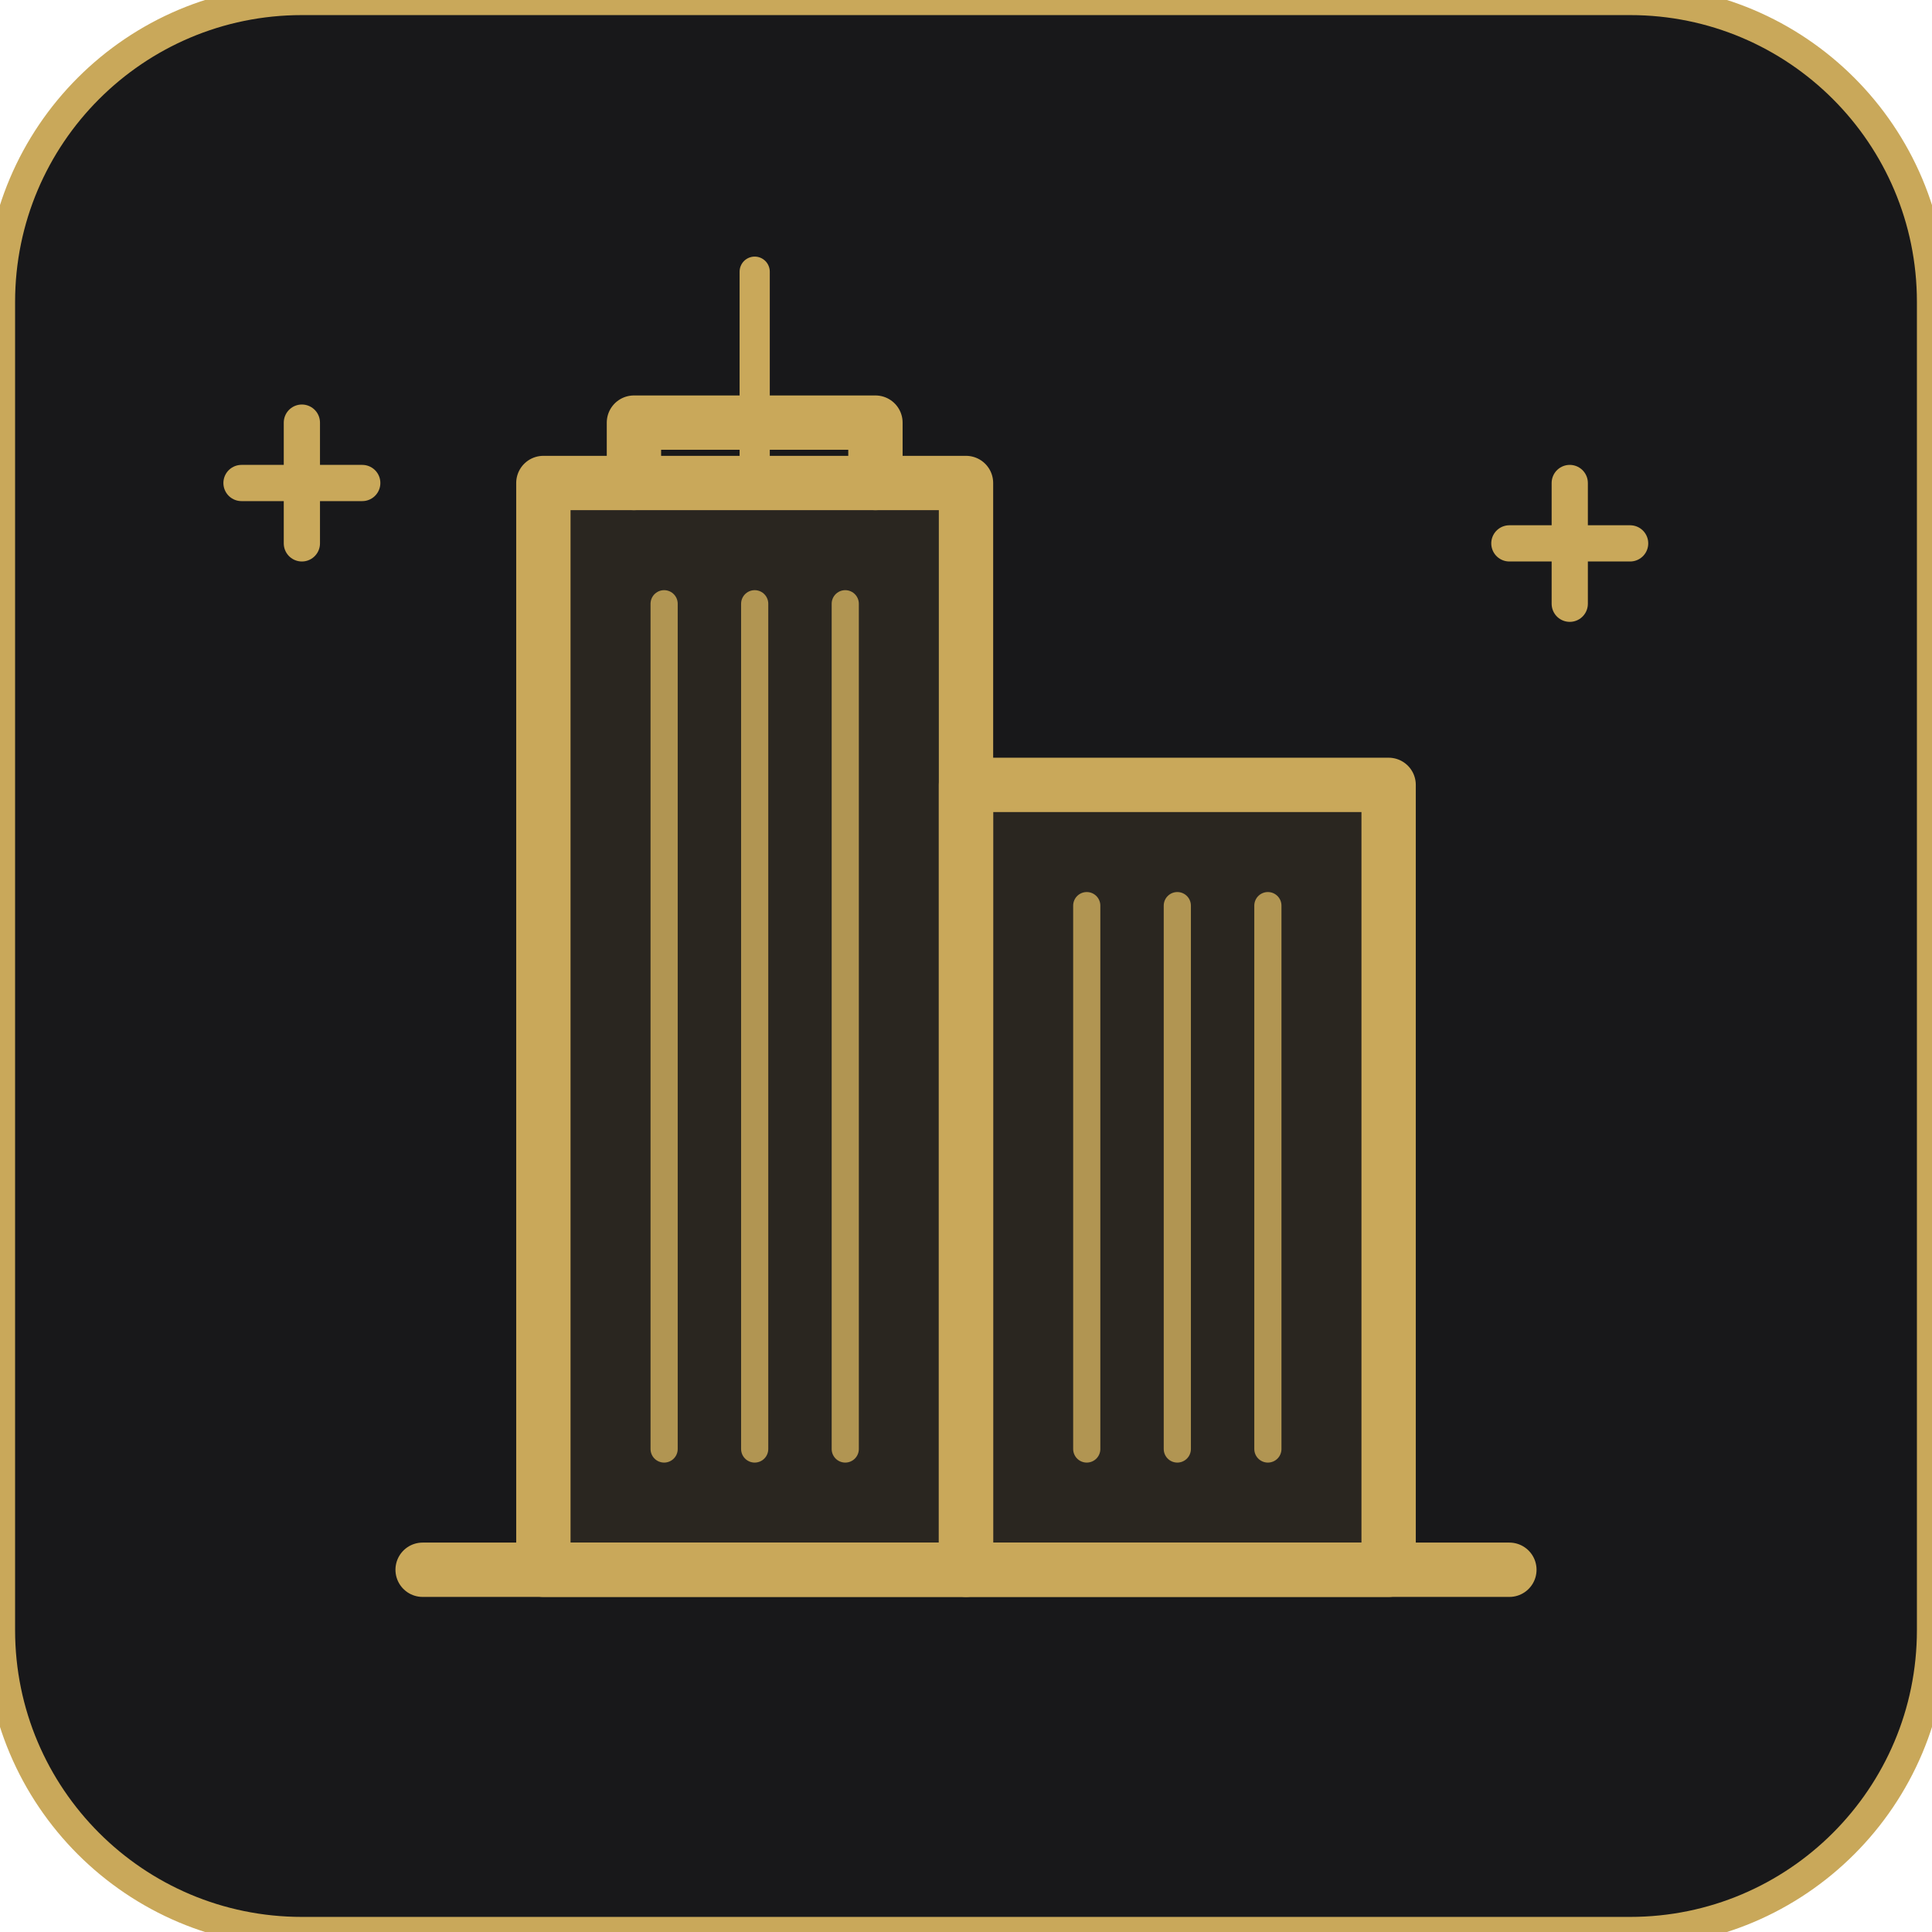
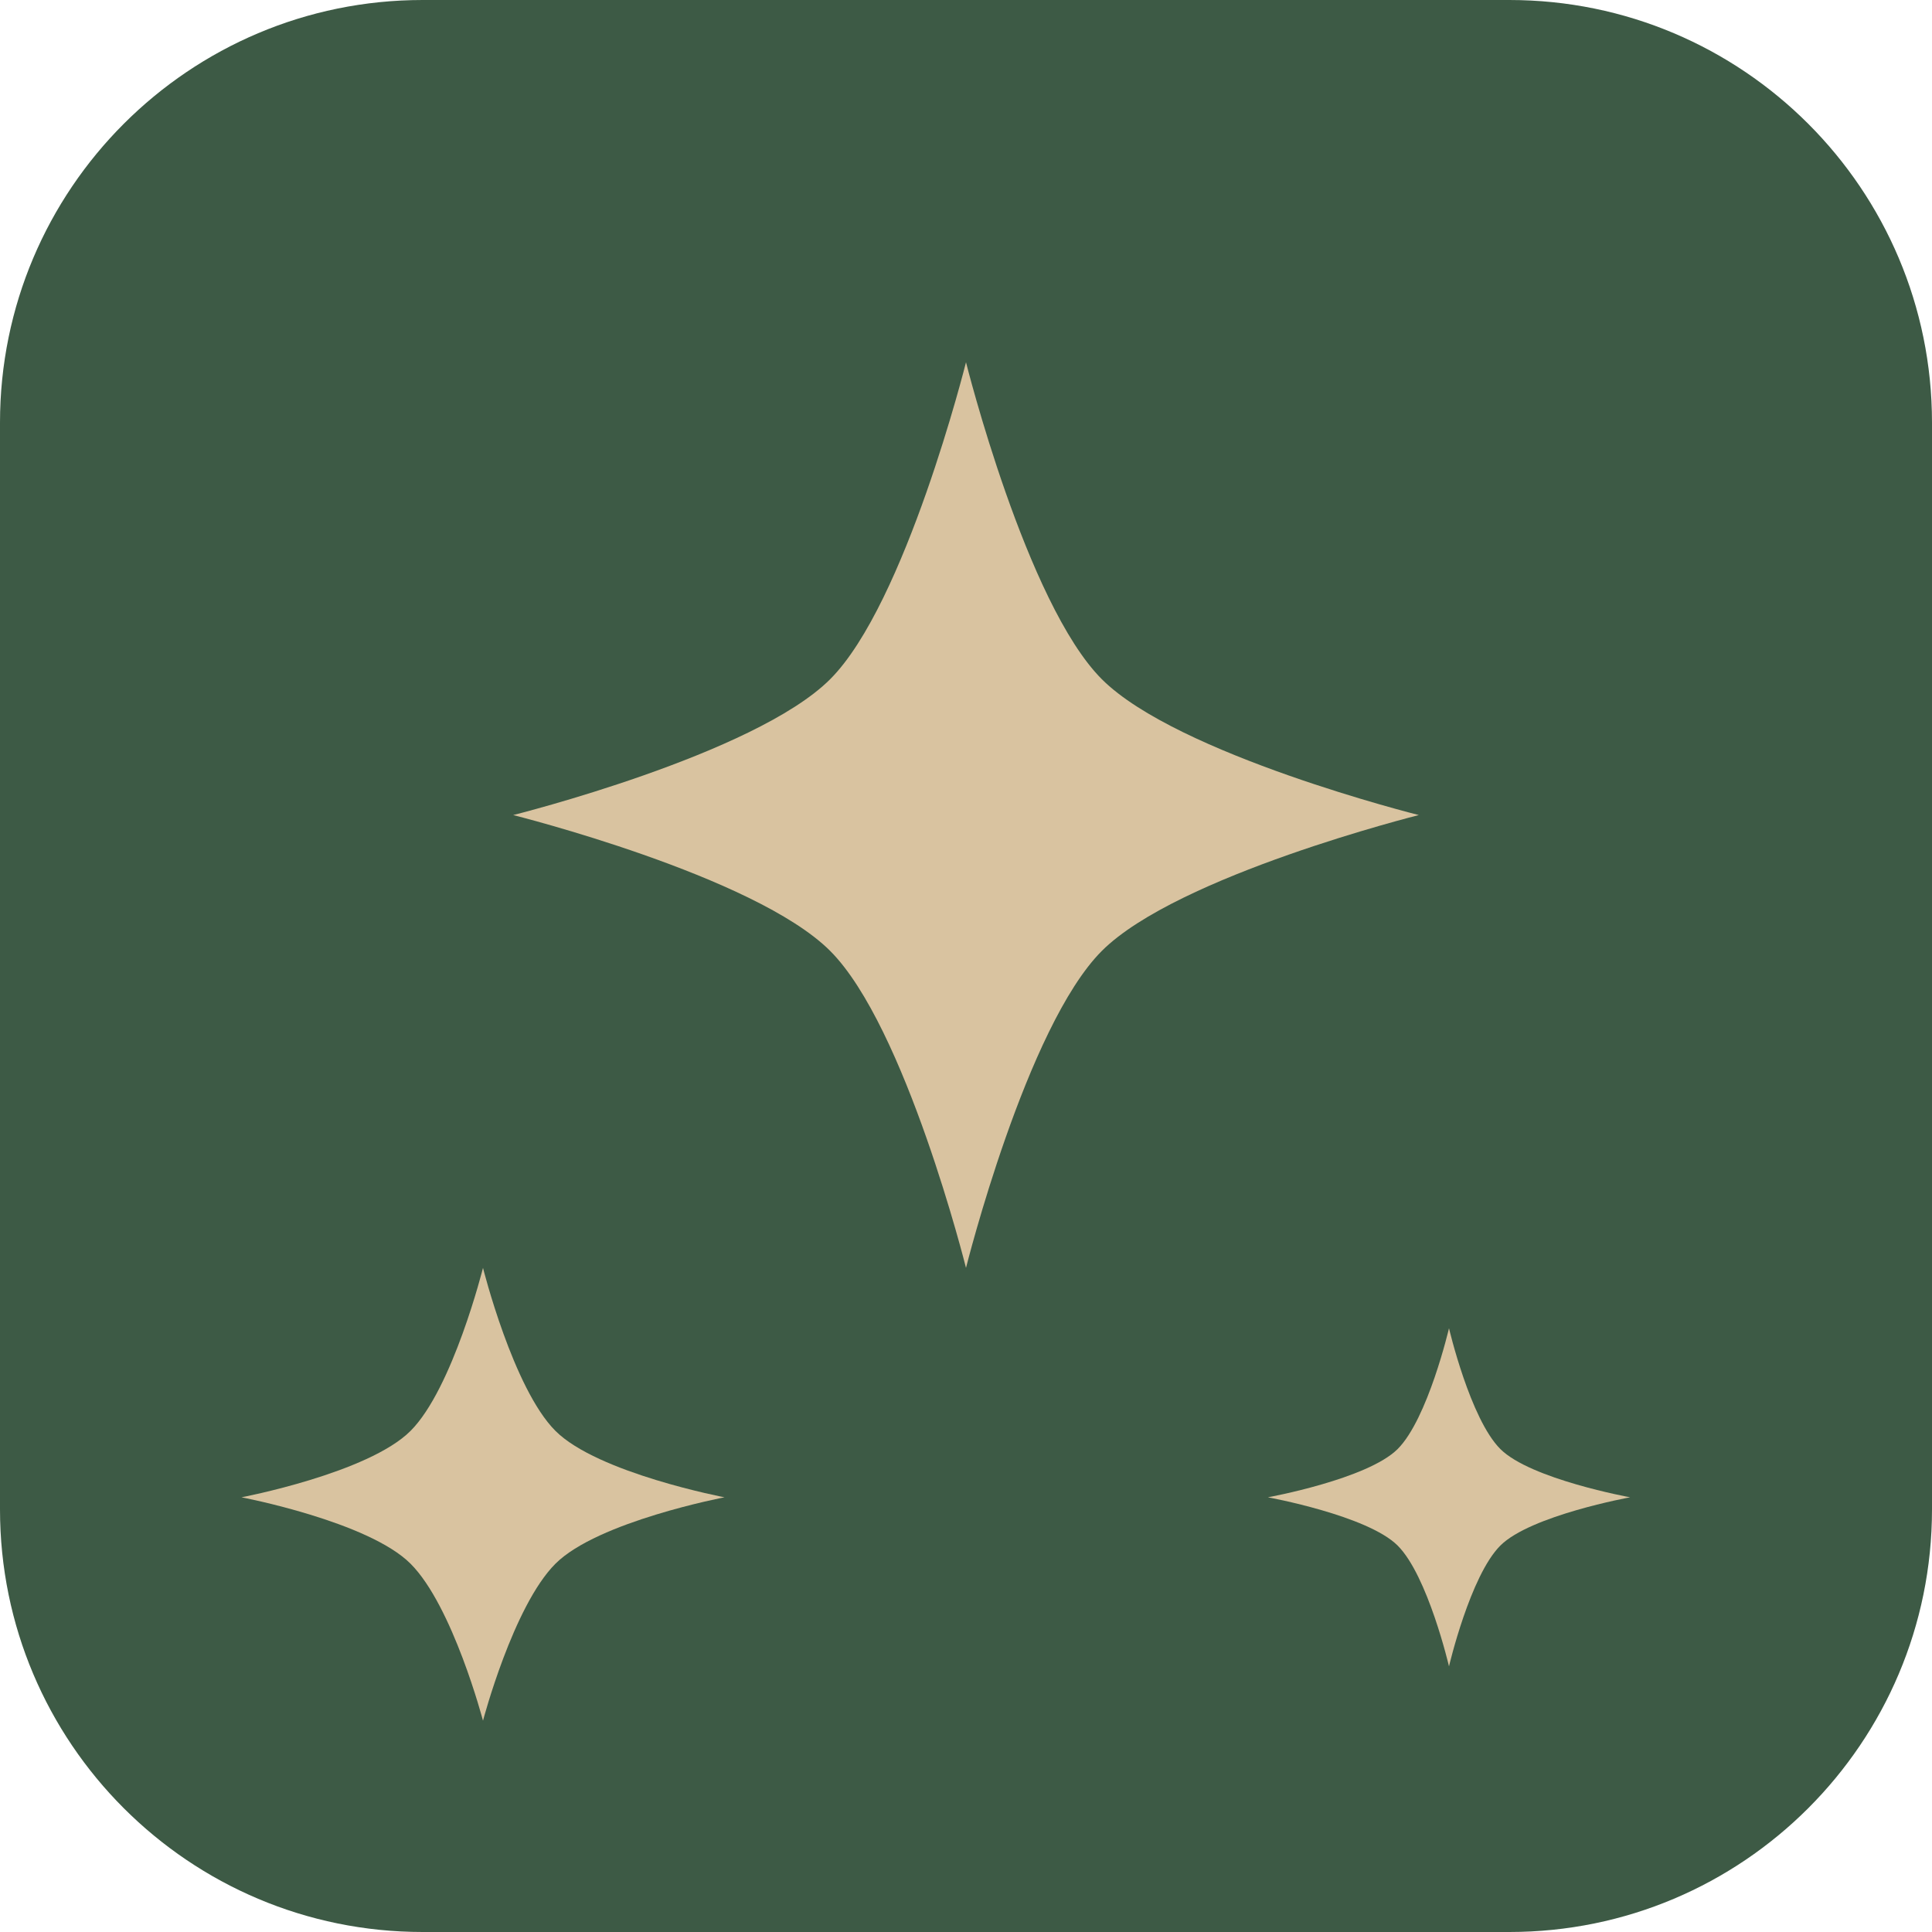
- <svg xmlns="http://www.w3.org/2000/svg" viewBox="0 0 64 64" fill="none" stroke="#c9a85a" stroke-linecap="round" stroke-linejoin="round">
-   <rect width="64" height="64" rx="10" fill="#18181a" />
-   <line x1="25" y1="9" x2="25" y2="16" stroke-width="1" />
-   <path d="M 18 16 L 32 16 L 32 52 L 18 52 Z" stroke-width="1.8" fill="#c9a85a" fill-opacity="0.1" />
-   <path d="M 21 16 L 21 14 L 29 14 L 29 16" stroke-width="1.8" />
-   <line x1="22" y1="20" x2="22" y2="48" stroke-width="0.9" opacity="0.85" />
-   <line x1="25" y1="20" x2="25" y2="48" stroke-width="0.9" opacity="0.85" />
-   <line x1="28" y1="20" x2="28" y2="48" stroke-width="0.9" opacity="0.85" />
-   <path d="M 32 26 L 46 26 L 46 52 L 32 52 Z" stroke-width="1.8" fill="#c9a85a" fill-opacity="0.1" />
-   <line x1="36" y1="30" x2="36" y2="48" stroke-width="0.9" opacity="0.85" />
-   <line x1="39" y1="30" x2="39" y2="48" stroke-width="0.9" opacity="0.85" />
-   <line x1="42" y1="30" x2="42" y2="48" stroke-width="0.9" opacity="0.85" />
-   <line x1="14" y1="52" x2="50" y2="52" stroke-width="1.8" />
-   <path d="M 10 18 L 10 14 M 8 16 L 12 16" stroke-width="1.2" />
-   <path d="M 52 20 L 52 16 M 50 18 L 54 18" stroke-width="1.2" />
+ <svg xmlns="http://www.w3.org/2000/svg" viewBox="0 0 64 64">
+   <rect width="64" height="64" rx="14" fill="#3d5a45" />
+   <g fill="#d9c3a0">
+     <path d="M32 12 C32 12 30 20 27.5 22.5 C25 25 17 27 17 27 C17 27 25 29 27.5 31.5 C30 34 32 42 32 42 C32 42 34 34 36.5 31.5 C39 29 47 27 47 27 C47 27 39 25 36.5 22.5 C34 20 32 12 32 12 Z" />
+     <path d="M16 42 C16 42 15 46 13.6 47.4 C12.2 48.8 8 49.6 8 49.6 C8 49.6 12.2 50.4 13.6 51.8 C15 53.2 16 57 16 57 C16 57 17 53.2 18.4 51.8 C19.8 50.4 24 49.6 24 49.6 C24 49.6 19.8 48.8 18.4 47.4 C17 46 16 42 16 42 Z" />
+     <path d="M48 44 C48 44 47.3 47 46.3 48 C45.3 49 42 49.6 42 49.6 C42 49.6 45.3 50.2 46.3 51.2 C47.3 52.2 48 55.2 48 55.2 C48 55.2 48.7 52.2 49.7 51.2 C50.7 50.2 54 49.6 54 49.6 C54 49.6 50.7 49 49.7 48 C48.7 47 48 44 48 44 Z" />
+   </g>
</svg>
